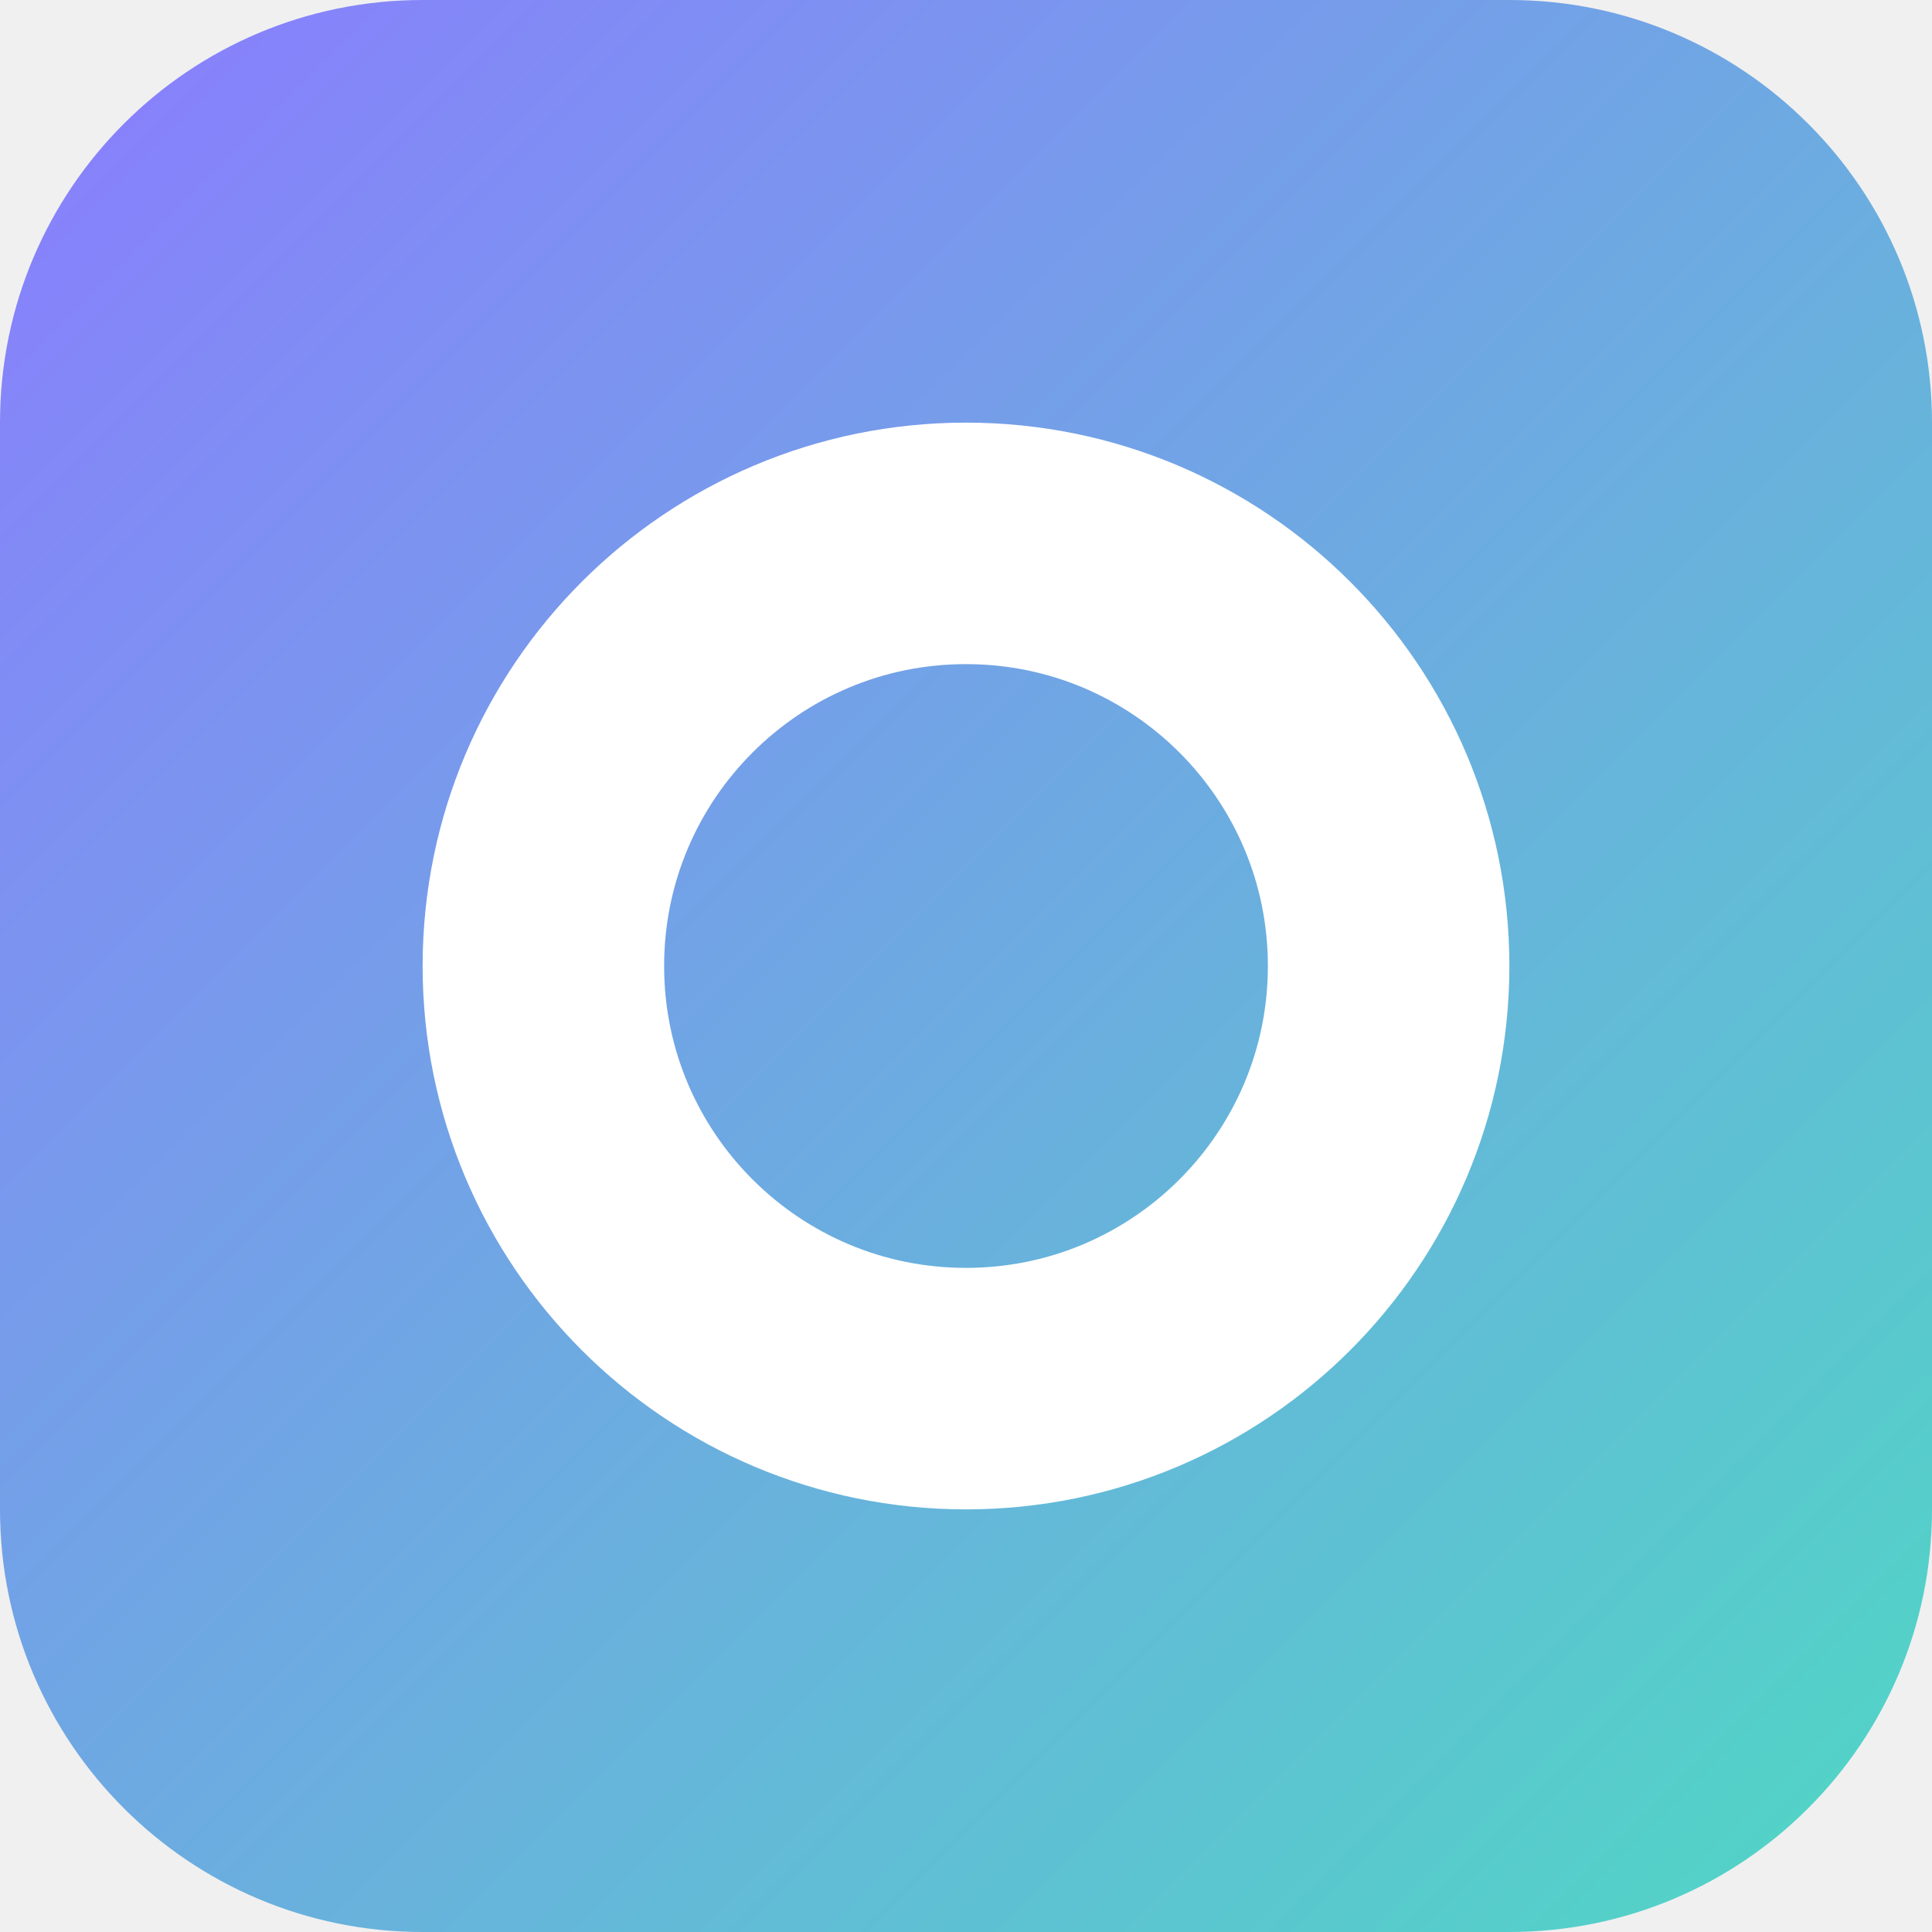
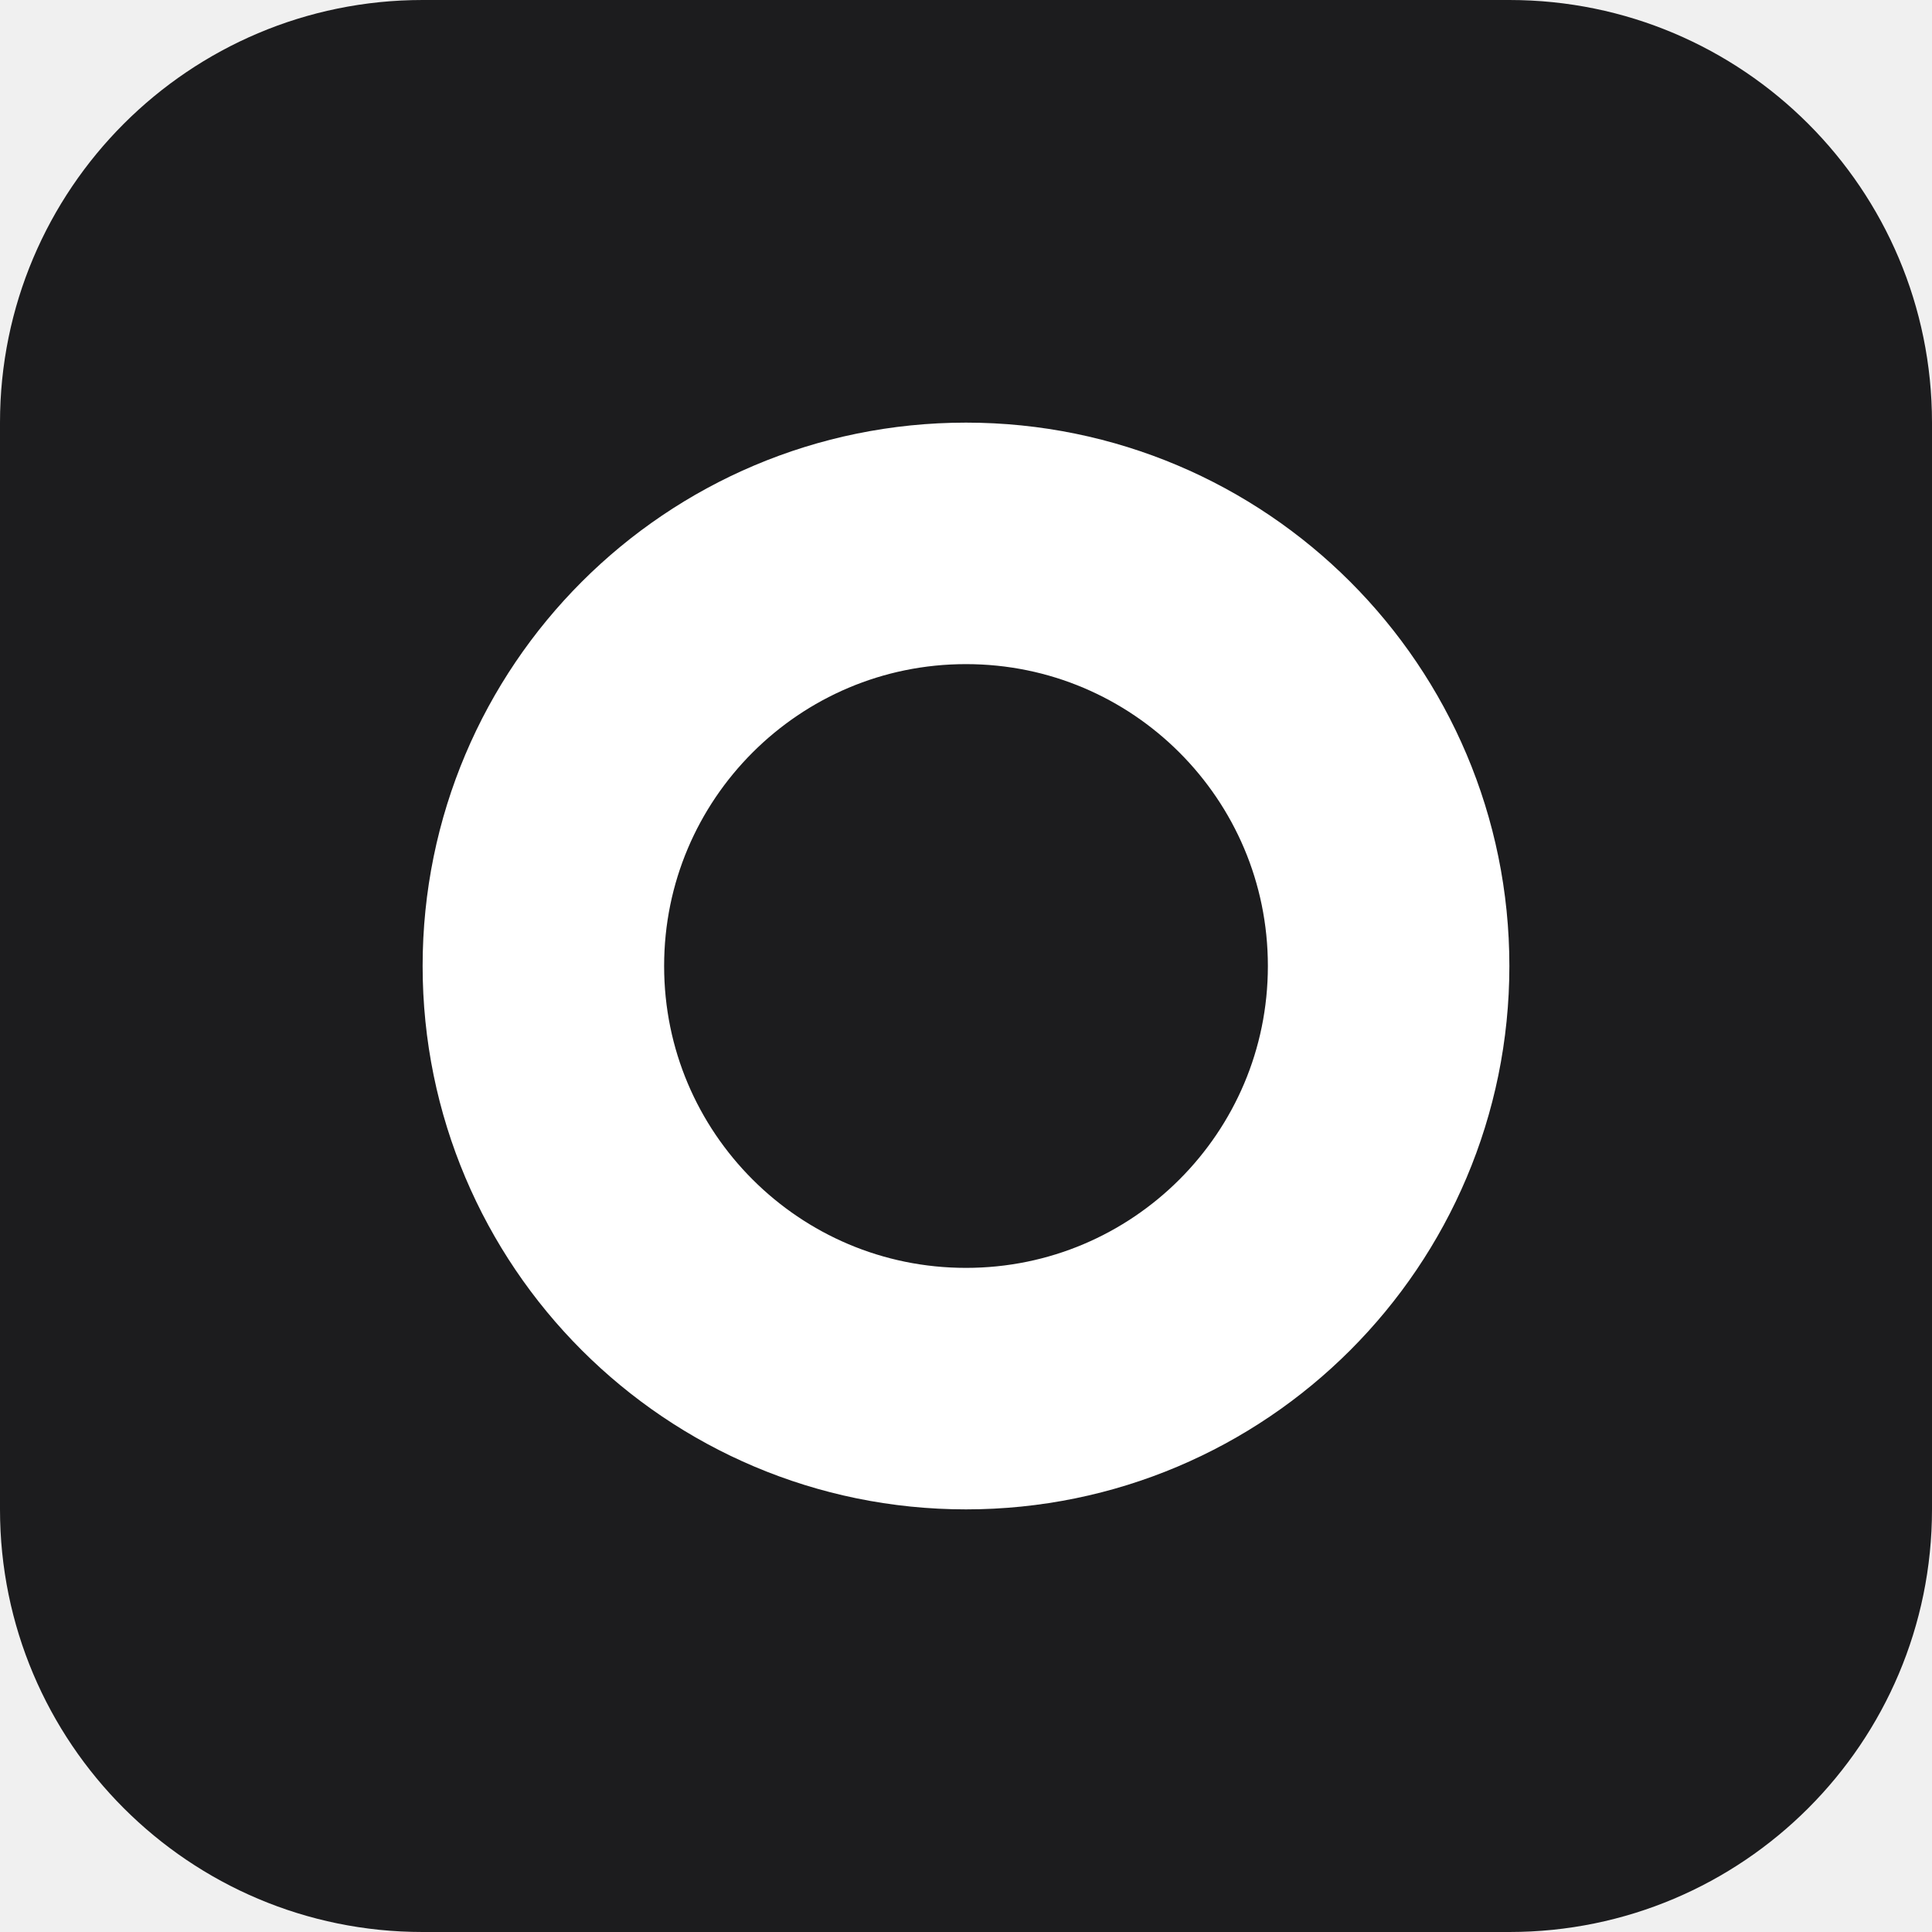
<svg xmlns="http://www.w3.org/2000/svg" viewBox="0 0 64 64">
-   <defs>
-     <linearGradient id="g" x1="0" y1="0" x2="1" y2="1">
-       <stop offset="0" stop-color="#8b7cff" />
-       <stop offset="1" stop-color="#4fd8c4" />
-     </linearGradient>
-   </defs>
-   <rect width="64" height="64" rx="14" fill="url(#g)" />
+   <rect width="64" height="64" rx="14" fill="#1c1c1e" />
  <circle cx="32" cy="32" r="14" fill="none" stroke="#fff" stroke-width="8" />
</svg>
